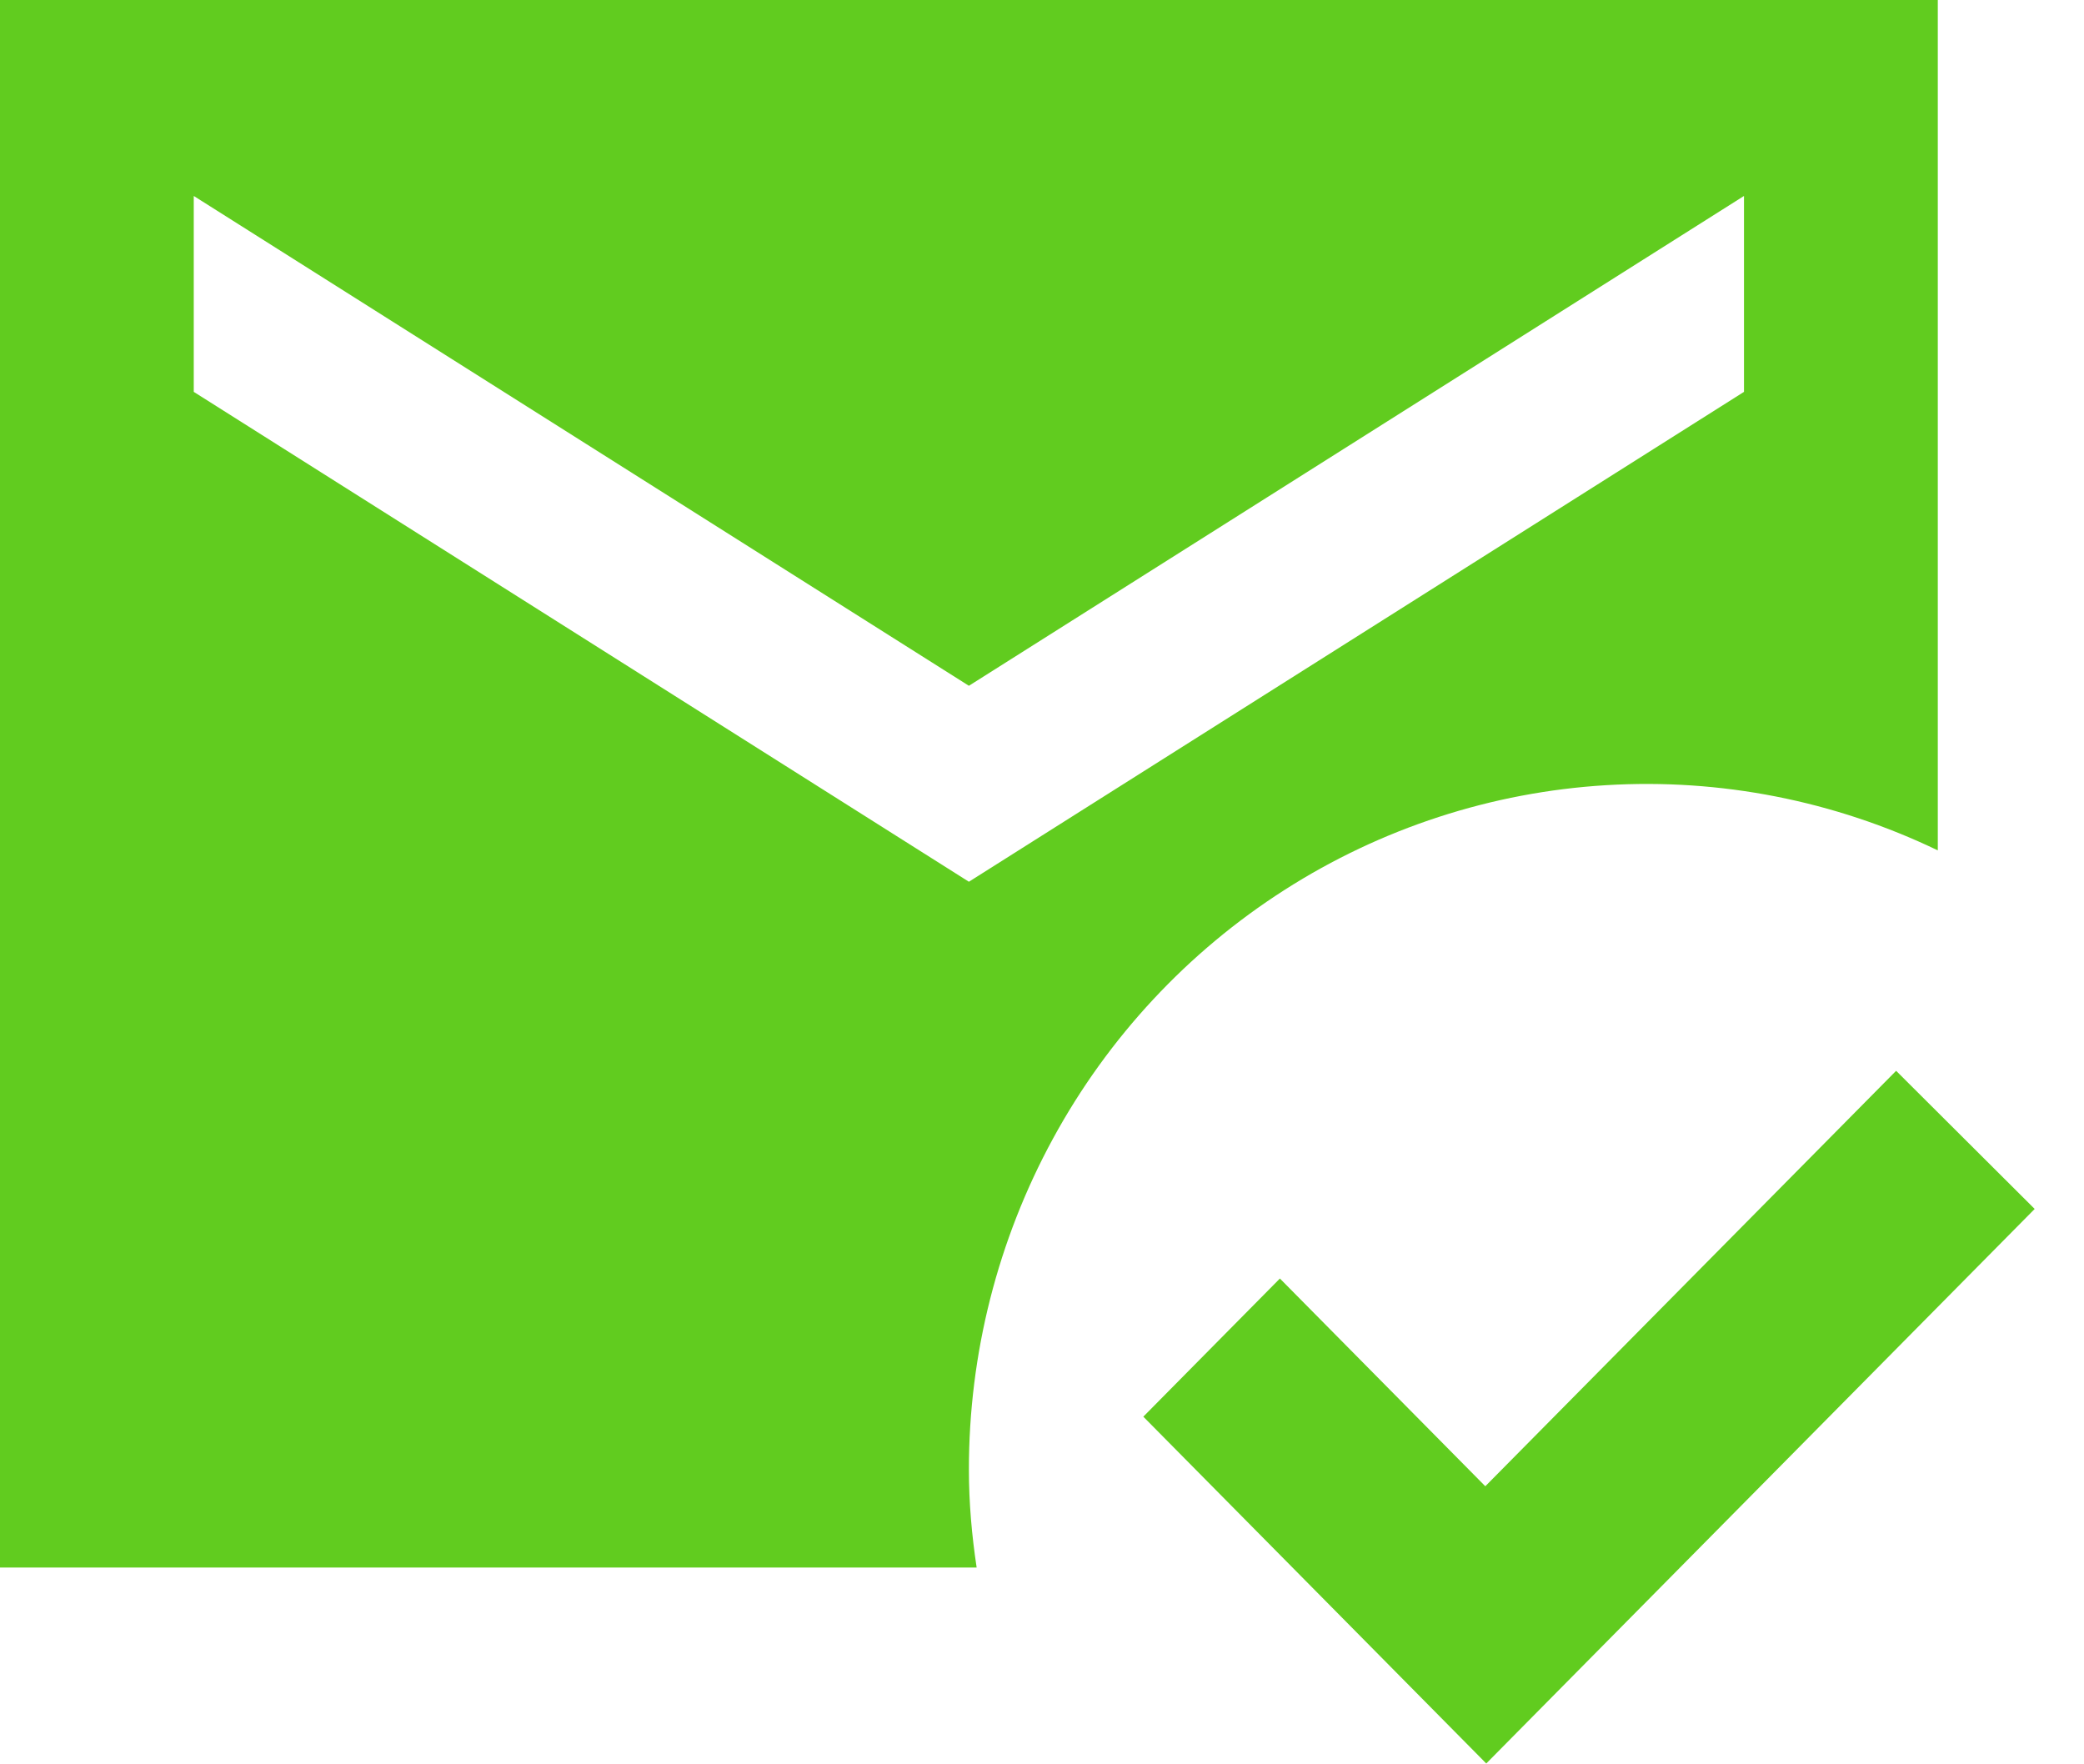
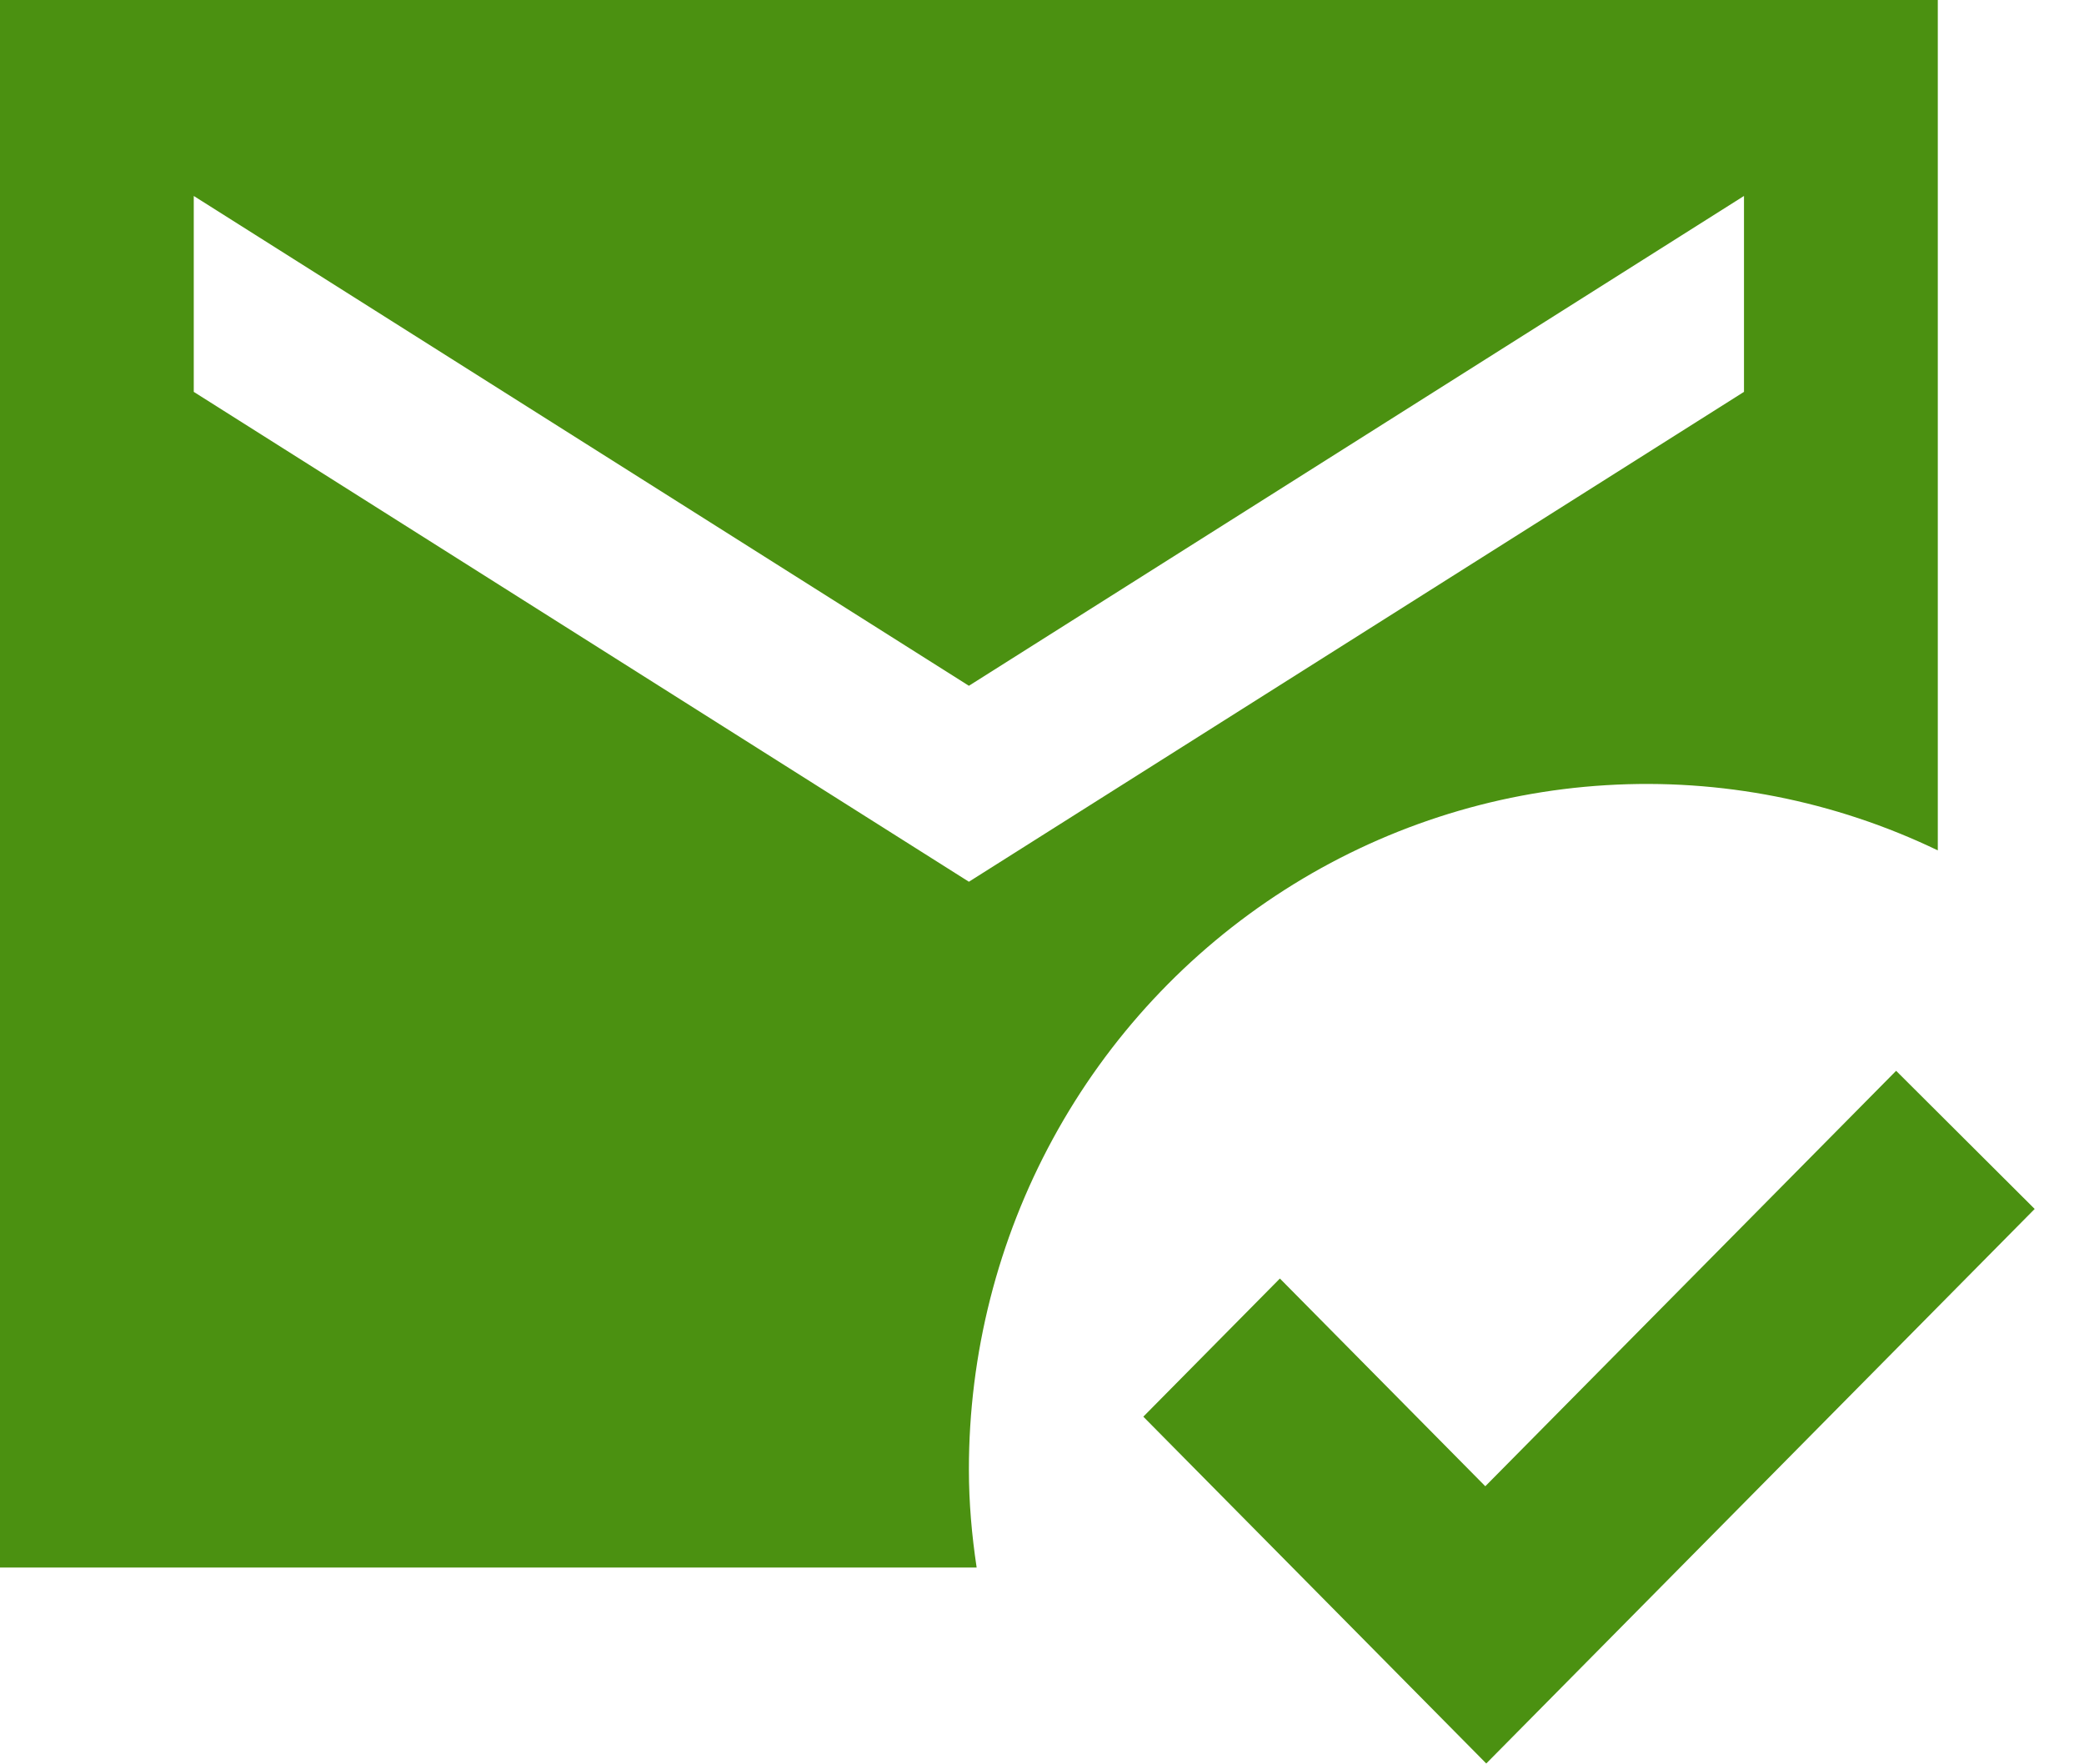
<svg xmlns="http://www.w3.org/2000/svg" width="39" height="33" viewBox="0 0 39 33" fill="none">
-   <path d="M18.132 27.5C18.131 25.335 18.672 23.205 19.705 21.308C20.738 19.411 22.229 17.81 24.039 16.653C25.849 15.496 27.92 14.822 30.057 14.693C32.195 14.563 34.33 14.983 36.264 15.913V0H0V29.333H18.277C18.186 28.728 18.132 28.123 18.132 27.5ZM3.626 3.667L18.132 12.833L32.637 3.667V7.333L18.132 16.5L3.626 7.333V3.667ZM27.814 33L21.396 26.51L23.952 23.925L27.796 27.812L35.484 20.038L38.077 22.623L27.814 33Z" fill="#61CC1F" />
+   <path d="M18.132 27.5C18.131 25.335 18.672 23.205 19.705 21.308C20.738 19.411 22.229 17.81 24.039 16.653C25.849 15.496 27.92 14.822 30.057 14.693C32.195 14.563 34.33 14.983 36.264 15.913V0H0V29.333H18.277C18.186 28.728 18.132 28.123 18.132 27.5ZM3.626 3.667L18.132 12.833L32.637 3.667V7.333L18.132 16.5L3.626 7.333V3.667ZM27.814 33L21.396 26.51L23.952 23.925L27.796 27.812L35.484 20.038L38.077 22.623L27.814 33Z" fill="#4B9111" />
</svg>
